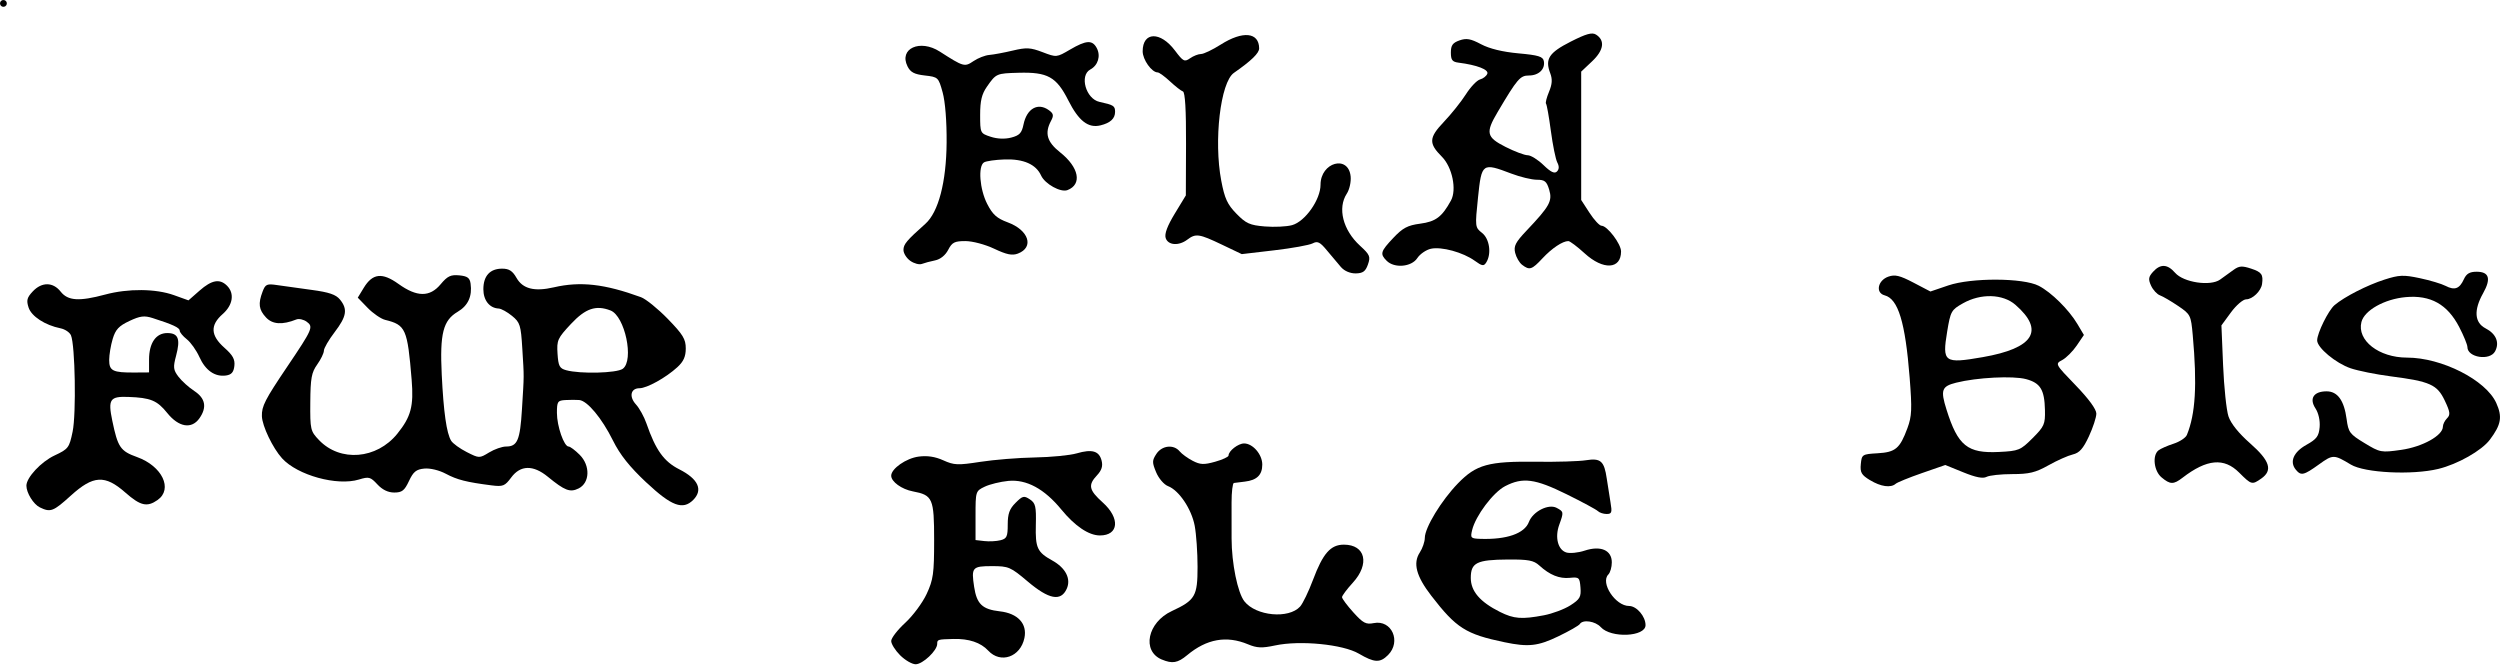
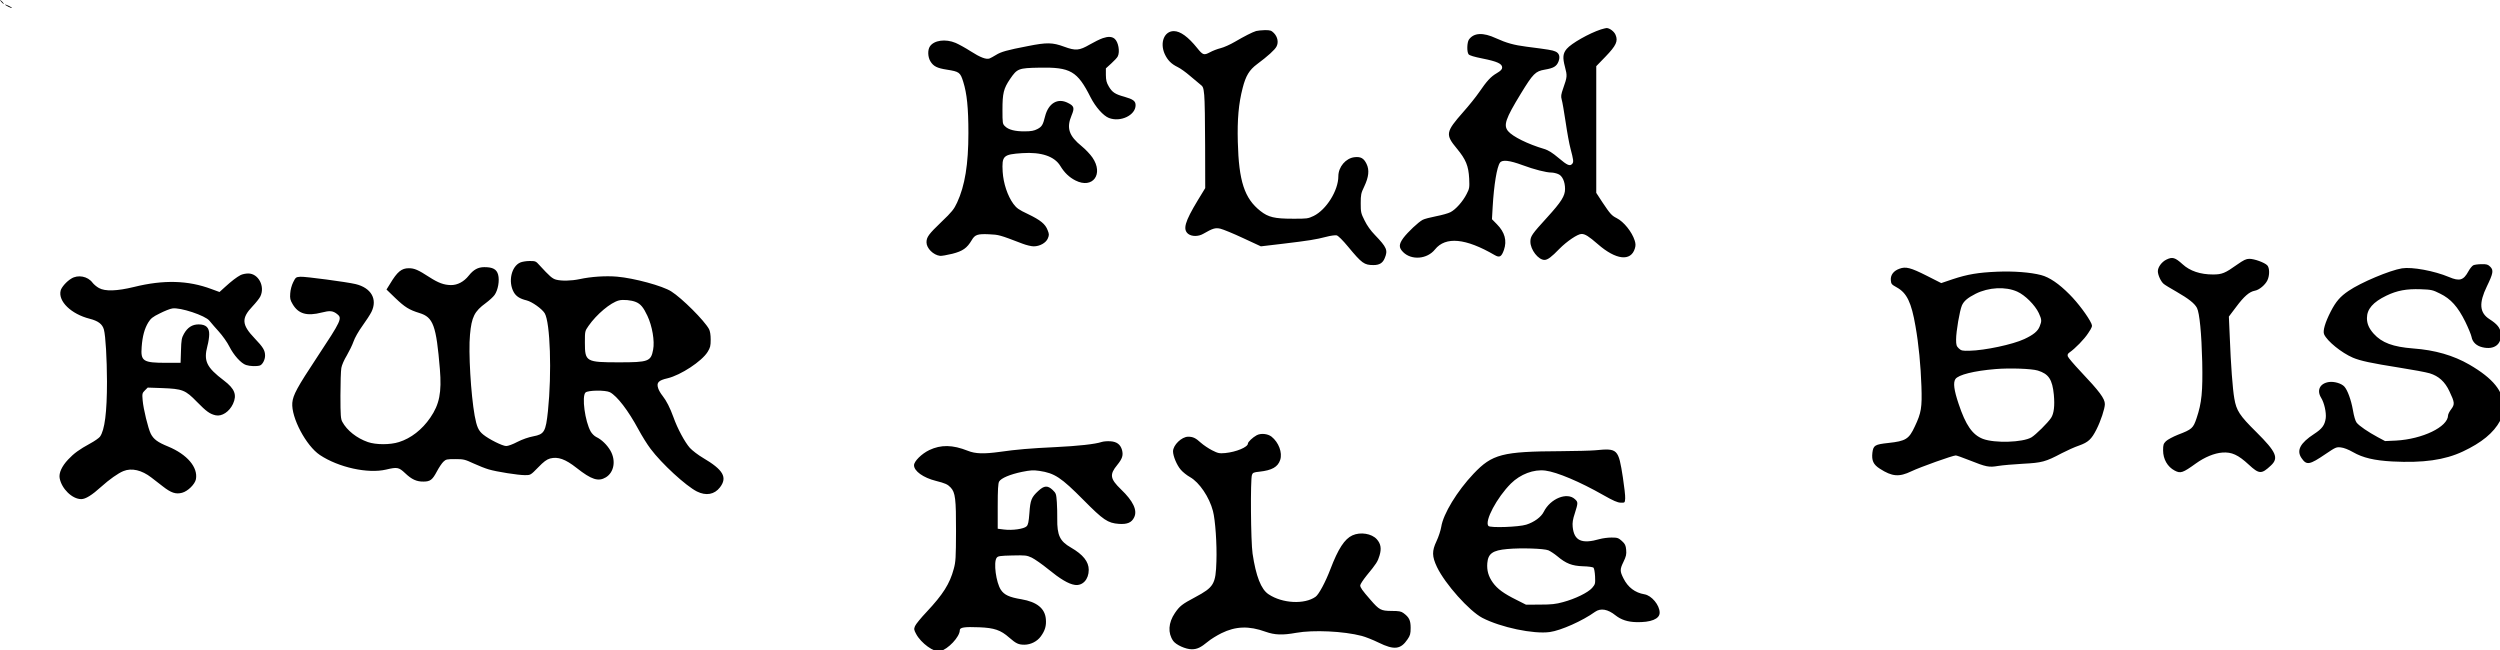
- <svg xmlns="http://www.w3.org/2000/svg" version="1.1" viewBox="0 0 215.697 57.312">
-   <path d="m77.665 56.539c-0.425-0.425-0.773-0.98-0.773-1.233 0-0.253 0.544-0.959 1.209-1.569 0.665-0.611 1.499-1.735 1.852-2.498 0.57-1.231 0.643-1.754 0.643-4.628 0-3.614-0.121-3.891-1.835-4.215-0.964-0.182-1.869-0.836-1.869-1.351 0-0.608 1.287-1.506 2.364-1.65 0.745-0.1 1.424 0.002 2.13 0.321 0.933 0.421 1.251 0.434 3.184 0.133 1.181-0.184 3.301-0.355 4.709-0.38 1.409-0.025 3.038-0.184 3.62-0.354 1.329-0.386 1.937-0.207 2.148 0.634 0.118 0.468 0.003 0.831-0.396 1.256-0.796 0.848-0.706 1.273 0.497 2.353 1.513 1.358 1.381 2.842-0.251 2.84-0.958-0.001-2.15-0.803-3.323-2.233-1.468-1.791-3.009-2.624-4.577-2.473-0.686 0.066-1.603 0.29-2.038 0.499-0.781 0.374-0.791 0.407-0.791 2.492v2.113l0.76 0.087c0.418 0.048 1.043 0.016 1.389-0.071 0.547-0.137 0.629-0.315 0.629-1.356 0-0.93 0.15-1.348 0.674-1.871 0.608-0.608 0.728-0.637 1.235-0.301 0.49 0.326 0.555 0.604 0.516 2.207-0.049 1.984 0.119 2.347 1.416 3.067 1.16 0.644 1.639 1.585 1.247 2.447-0.505 1.109-1.532 0.914-3.367-0.637-1.479-1.25-1.647-1.323-3.075-1.323-1.706 0-1.799 0.108-1.545 1.787 0.226 1.487 0.705 1.943 2.22 2.114 1.552 0.175 2.376 1.068 2.119 2.299-0.342 1.642-2.054 2.243-3.119 1.094-0.651-0.703-1.67-1.045-3.012-1.01-1.358 0.035-1.394 0.046-1.394 0.424 0 0.578-1.249 1.758-1.86 1.758-0.309 0-0.91-0.348-1.336-0.773z" />
-   <path d="m100.236 56.903c-1.745-0.734-1.233-3.206 0.865-4.18 2.02-0.938 2.223-1.286 2.223-3.813 0-1.237-0.111-2.834-0.247-3.55-0.276-1.453-1.358-3.059-2.304-3.419-0.344-0.131-0.801-0.663-1.021-1.19-0.357-0.855-0.355-1.018 0.019-1.589 0.479-0.732 1.491-0.844 2.007-0.222 0.189 0.228 0.696 0.596 1.125 0.818 0.656 0.339 0.968 0.352 1.938 0.08 0.636-0.178 1.156-0.419 1.156-0.535 0-0.397 0.831-1.043 1.342-1.043 0.751 0 1.569 0.948 1.569 1.82 0 0.896-0.463 1.35-1.499 1.472-0.412 0.048-0.84 0.102-0.95 0.118-0.11 0.017-0.201 0.774-0.201 1.684-2.1e-4 0.91 5.3e-4 2.308 2e-3 3.109 3e-3 2.141 0.52 4.677 1.106 5.421 0.998 1.268 3.825 1.533 4.805 0.45 0.233-0.258 0.735-1.297 1.115-2.31 0.855-2.28 1.515-3.032 2.662-3.032 1.867 0 2.255 1.664 0.767 3.289-0.509 0.556-0.926 1.115-0.926 1.242 0 0.127 0.44 0.717 0.977 1.312 0.841 0.931 1.087 1.06 1.763 0.925 1.545-0.309 2.392 1.594 1.228 2.757-0.69 0.69-1.173 0.667-2.516-0.12-1.375-0.806-5.081-1.169-7.228-0.708-1.135 0.243-1.561 0.225-2.337-0.099-1.852-0.774-3.564-0.468-5.249 0.936-0.814 0.678-1.278 0.758-2.187 0.376z" />
-   <path d="m133.202 53.087c0.742-0.141 1.773-0.528 2.291-0.86 0.82-0.526 0.932-0.723 0.869-1.53-0.068-0.87-0.123-0.921-0.915-0.842-0.91 0.091-1.732-0.242-2.643-1.071-0.477-0.434-0.941-0.522-2.703-0.51-2.691 0.018-3.203 0.272-3.203 1.589 0 1.148 0.796 2.074 2.523 2.936 1.197 0.597 1.879 0.649 3.781 0.288zm-3.394 2.325c-3.342-0.697-4.163-1.219-6.32-4.015-1.298-1.682-1.595-2.805-0.989-3.731 0.236-0.36 0.43-0.927 0.432-1.26 4e-3 -0.882 1.426-3.22 2.856-4.697 1.581-1.632 2.636-1.922 6.786-1.869 1.753 0.022 3.671-0.036 4.261-0.131 1.273-0.203 1.578 0.067 1.797 1.594 0.084 0.582 0.229 1.505 0.323 2.051 0.149 0.86 0.104 0.992-0.334 0.992-0.278 0-0.618-0.112-0.757-0.248-0.138-0.136-1.353-0.791-2.699-1.455-2.727-1.345-3.786-1.484-5.302-0.698-1.035 0.537-2.551 2.554-2.848 3.79-0.164 0.681-0.118 0.729 0.713 0.757 2.273 0.075 3.806-0.459 4.186-1.459 0.344-0.905 1.693-1.59 2.393-1.215 0.616 0.33 0.621 0.362 0.223 1.461-0.39 1.078-0.116 2.157 0.606 2.386 0.312 0.099 1.026 0.028 1.587-0.157 1.385-0.457 2.343-0.043 2.343 1.012 0 0.411-0.134 0.881-0.298 1.045-0.713 0.713 0.606 2.718 1.788 2.718 0.651 0 1.42 0.895 1.42 1.653 0 1.009-2.982 1.143-3.86 0.173-0.471-0.521-1.555-0.681-1.811-0.267-0.08 0.13-0.913 0.606-1.851 1.058-1.765 0.851-2.585 0.941-4.649 0.511z" />
-   <path d="m3.433 43.773c-0.546-0.265-1.155-1.249-1.155-1.869 0-0.703 1.267-2.062 2.43-2.607 1.19-0.558 1.269-0.661 1.558-2.057 0.319-1.537 0.217-7.468-0.143-8.308-0.11-0.256-0.514-0.528-0.898-0.605-1.334-0.267-2.51-1.031-2.759-1.793-0.202-0.617-0.14-0.858 0.359-1.389 0.781-0.831 1.748-0.824 2.411 0.019 0.623 0.791 1.591 0.854 3.842 0.249 1.979-0.532 4.368-0.51 5.939 0.055l1.244 0.447 0.955-0.839c1.057-0.928 1.746-1.051 2.373-0.423 0.662 0.662 0.507 1.669-0.378 2.445-1.092 0.959-1.046 1.845 0.15 2.905 0.729 0.645 0.925 1.003 0.86 1.57-0.062 0.543-0.25 0.757-0.719 0.824-0.958 0.135-1.773-0.43-2.298-1.595-0.26-0.576-0.748-1.264-1.085-1.529-0.337-0.265-0.613-0.599-0.613-0.742 0-0.256-0.598-0.535-2.334-1.088-0.724-0.231-1.077-0.187-2.012 0.253-0.907 0.426-1.194 0.736-1.437 1.545-0.167 0.557-0.303 1.377-0.303 1.823 0 0.934 0.315 1.09 2.183 1.077l1.257-9e-3v-1.11c0-1.426 0.592-2.286 1.574-2.286 0.951 0 1.147 0.505 0.759 1.954-0.267 1-0.243 1.219 0.201 1.808 0.278 0.369 0.893 0.924 1.367 1.235 0.962 0.63 1.11 1.409 0.449 2.353-0.675 0.964-1.789 0.781-2.784-0.457-0.869-1.081-1.434-1.314-3.362-1.383-1.582-0.057-1.759 0.207-1.375 2.055 0.477 2.297 0.693 2.615 2.136 3.134 2.17 0.78 3.116 2.762 1.769 3.706-0.906 0.635-1.477 0.502-2.782-0.646-1.757-1.546-2.763-1.49-4.7 0.265-1.523 1.379-1.75 1.465-2.682 1.013z" />
-   <path d="m53.732 31.818c0.994-0.727 0.187-4.554-1.061-5.033-1.259-0.483-2.154-0.177-3.407 1.162-1.16 1.24-1.236 1.409-1.161 2.569 0.069 1.068 0.173 1.268 0.742 1.425 1.214 0.335 4.369 0.256 4.887-0.123zm2.045 9.823c-1.464-1.375-2.278-2.397-2.894-3.638-0.959-1.931-2.211-3.431-2.912-3.49-0.255-0.021-0.792-0.02-1.192 0.003-0.667 0.038-0.728 0.131-0.728 1.109 0 1.144 0.611 2.902 1.009 2.902 0.133 0 0.562 0.32 0.953 0.711 0.932 0.932 0.885 2.42-0.092 2.904-0.736 0.365-1.186 0.194-2.657-1.01-1.263-1.034-2.361-1.011-3.157 0.065-0.548 0.741-0.708 0.805-1.703 0.679-2.152-0.274-2.963-0.48-3.942-1.002-0.574-0.306-1.354-0.494-1.852-0.446-0.699 0.067-0.947 0.268-1.325 1.075-0.388 0.827-0.6 0.992-1.27 0.992-0.531 0-1.026-0.239-1.457-0.705-0.597-0.644-0.733-0.68-1.585-0.418-1.883 0.578-5.304-0.364-6.636-1.828-0.802-0.88-1.717-2.793-1.741-3.638-0.024-0.859 0.262-1.417 2.207-4.301 2.167-3.213 2.253-3.412 1.661-3.845-0.269-0.197-0.671-0.285-0.893-0.197-1.215 0.483-2.059 0.428-2.616-0.17-0.628-0.675-0.697-1.188-0.298-2.238 0.242-0.635 0.368-0.691 1.257-0.557 0.544 0.082 1.881 0.268 2.973 0.414 1.504 0.201 2.097 0.403 2.447 0.834 0.677 0.832 0.574 1.454-0.463 2.813-0.509 0.667-0.926 1.386-0.926 1.597 0 0.211-0.26 0.749-0.578 1.195-0.49 0.688-0.58 1.184-0.595 3.263-0.017 2.358 0.012 2.482 0.754 3.258 1.825 1.91 4.972 1.654 6.752-0.548 1.182-1.463 1.427-2.381 1.239-4.656-0.362-4.398-0.51-4.733-2.284-5.169-0.366-0.09-1.048-0.558-1.515-1.04l-0.85-0.877 0.515-0.847c0.762-1.254 1.59-1.348 2.993-0.341 1.598 1.147 2.703 1.157 3.642 0.032 0.588-0.704 0.87-0.839 1.604-0.769 0.703 0.067 0.909 0.216 0.979 0.707 0.155 1.097-0.215 1.906-1.113 2.436-1.258 0.742-1.547 1.878-1.376 5.409 0.157 3.245 0.418 5.079 0.814 5.72 0.146 0.236 0.751 0.675 1.346 0.976 1.074 0.543 1.087 0.544 1.925 0.034 0.464-0.282 1.123-0.513 1.466-0.513 0.977 0 1.207-0.538 1.37-3.203 0.192-3.136 0.189-2.649 0.032-5.234-0.124-2.041-0.195-2.268-0.888-2.835-0.414-0.339-0.931-0.624-1.15-0.634-0.789-0.036-1.323-0.707-1.323-1.665 0-1.15 0.57-1.776 1.619-1.776 0.598 0 0.896 0.191 1.238 0.792 0.542 0.953 1.544 1.207 3.229 0.818 2.291-0.529 4.371-0.293 7.511 0.851 0.42 0.153 1.462 0.996 2.315 1.873 1.31 1.347 1.551 1.743 1.551 2.549 0 0.703-0.192 1.13-0.728 1.621-0.983 0.901-2.625 1.813-3.265 1.813-0.764 0-0.92 0.73-0.301 1.403 0.295 0.32 0.701 1.058 0.903 1.64 0.795 2.294 1.501 3.28 2.832 3.954 1.641 0.832 2.069 1.773 1.201 2.642-0.893 0.893-1.873 0.529-4.03-1.497z" />
-   <path d="m171.061 30.815c4.417-0.768 5.375-2.297 2.829-4.515-1.087-0.947-2.986-1.002-4.527-0.132-1.01 0.57-1.072 0.683-1.364 2.443-0.439 2.654-0.262 2.782 3.062 2.204zm4.306 6.991c1.011-1.011 1.096-1.205 1.069-2.427-0.04-1.76-0.391-2.335-1.63-2.669-1.123-0.302-4.25-0.142-6.038 0.309-1.244 0.314-1.357 0.628-0.828 2.313 0.982 3.131 1.808 3.798 4.537 3.662 1.699-0.085 1.847-0.146 2.89-1.188zm-14.024 3.623c-0.743-0.453-0.864-0.664-0.794-1.388 0.08-0.829 0.123-0.856 1.442-0.933 1.552-0.09 1.928-0.406 2.58-2.17 0.379-1.024 0.406-1.636 0.191-4.366-0.376-4.774-0.988-6.785-2.157-7.091-0.811-0.212-0.597-1.291 0.32-1.613 0.571-0.2 0.987-0.101 2.168 0.518l1.461 0.765 1.537-0.523c1.996-0.679 6.46-0.662 7.807 0.03 1.085 0.558 2.6 2.055 3.339 3.3l0.56 0.943-0.62 0.913c-0.341 0.502-0.903 1.063-1.248 1.248-0.627 0.335-0.625 0.338 1.158 2.185 1.124 1.164 1.785 2.068 1.783 2.439-1e-3 0.324-0.292 1.21-0.645 1.969-0.492 1.057-0.817 1.421-1.386 1.555-0.409 0.096-1.354 0.517-2.099 0.935-1.117 0.627-1.666 0.76-3.126 0.76-0.974 0-1.973 0.108-2.219 0.24-0.308 0.165-0.931 0.043-2.002-0.393l-1.555-0.633-2.015 0.699c-1.108 0.385-2.128 0.8-2.266 0.922-0.42 0.373-1.289 0.249-2.212-0.313z" />
-   <path d="m186.495 41.187c-0.659-0.55-0.812-1.895-0.265-2.329 0.182-0.144 0.767-0.403 1.3-0.574s1.052-0.514 1.153-0.762c0.743-1.815 0.89-4.304 0.506-8.589-0.156-1.738-0.191-1.81-1.262-2.535-0.606-0.41-1.311-0.823-1.567-0.916-0.256-0.093-0.602-0.47-0.77-0.837-0.253-0.555-0.223-0.758 0.176-1.198 0.633-0.699 1.239-0.67 1.902 0.092 0.724 0.832 3.047 1.181 3.881 0.582 0.313-0.224 0.831-0.598 1.152-0.831 0.487-0.353 0.739-0.372 1.521-0.114 0.913 0.301 1.059 0.507 0.945 1.327-0.084 0.607-0.826 1.323-1.37 1.323-0.268 0-0.857 0.506-1.311 1.124l-0.824 1.124 0.144 3.44c0.079 1.892 0.287 3.874 0.462 4.405 0.202 0.615 0.88 1.461 1.869 2.331 1.71 1.506 1.973 2.332 0.963 3.039-0.797 0.558-0.85 0.544-1.908-0.514-1.306-1.306-2.784-1.173-4.882 0.441-0.783 0.603-1.065 0.598-1.816-0.029z" />
-   <path d="m198.082 40.526c-0.564-0.679-0.204-1.525 0.914-2.147 0.885-0.493 1.072-0.743 1.14-1.53 0.048-0.559-0.099-1.216-0.362-1.617-0.556-0.848-0.151-1.468 0.96-1.468 0.949 0 1.516 0.786 1.73 2.4 0.151 1.136 0.266 1.291 1.544 2.065 1.346 0.816 1.427 0.831 3.164 0.585 1.835-0.26 3.598-1.24 3.598-2.002 0-0.2 0.161-0.526 0.358-0.723 0.301-0.301 0.27-0.545-0.198-1.53-0.654-1.378-1.262-1.65-4.681-2.092-1.25-0.162-2.797-0.473-3.44-0.692-1.279-0.436-2.888-1.776-2.888-2.405 0-0.627 0.968-2.589 1.501-3.043 0.844-0.718 2.815-1.726 4.311-2.204 1.27-0.406 1.64-0.421 3.043-0.123 0.878 0.186 1.879 0.485 2.225 0.665 0.784 0.407 1.202 0.255 1.579-0.573 0.219-0.481 0.502-0.647 1.102-0.647 1.08 0 1.263 0.599 0.563 1.844-0.828 1.473-0.754 2.543 0.209 3.042 0.91 0.47 1.222 1.229 0.818 1.984-0.448 0.837-2.387 0.535-2.387-0.372 0-0.2-0.318-0.976-0.707-1.726-1.019-1.964-2.471-2.776-4.619-2.581-1.831 0.166-3.566 1.142-3.818 2.147-0.398 1.587 1.503 3.071 3.935 3.071 2.995 0 6.808 1.938 7.698 3.914 0.541 1.2 0.426 1.864-0.551 3.168-0.706 0.942-2.78 2.117-4.451 2.522-2.257 0.547-6.347 0.344-7.541-0.373-1.471-0.884-1.545-0.884-2.757-0.013-1.314 0.944-1.544 0.996-1.993 0.455z" />
-   <path d="m115.712 23.062c-0.262-0.298-0.807-0.945-1.211-1.438-0.61-0.743-0.822-0.85-1.247-0.626-0.282 0.148-1.773 0.418-3.314 0.598l-2.802 0.329-1.733-0.827c-1.95-0.931-2.238-0.972-2.965-0.422-0.741 0.561-1.667 0.49-1.868-0.142-0.113-0.357 0.144-1.045 0.786-2.102l0.955-1.572 0.016-4.437c0.011-2.94-0.08-4.469-0.268-4.532-0.156-0.052-0.657-0.443-1.113-0.869-0.456-0.426-0.935-0.774-1.065-0.774-0.513 0-1.295-1.099-1.295-1.82 0-1.702 1.526-1.741 2.783-0.071 0.715 0.951 0.826 1.008 1.307 0.671 0.289-0.203 0.714-0.368 0.944-0.368 0.23 0 0.995-0.366 1.7-0.813 1.905-1.208 3.303-1.071 3.316 0.326 4e-3 0.41-0.669 1.063-2.18 2.116-1.158 0.807-1.748 5.848-1.089 9.305 0.293 1.536 0.525 2.042 1.309 2.844 0.826 0.846 1.152 0.993 2.449 1.1 0.823 0.068 1.881 0.018 2.353-0.113 1.125-0.311 2.454-2.198 2.454-3.484 0-1.943 2.41-2.609 2.598-0.718 0.046 0.468-0.102 1.135-0.331 1.483-0.817 1.247-0.338 3.141 1.137 4.492 0.858 0.786 0.924 0.944 0.685 1.624-0.209 0.594-0.431 0.756-1.049 0.767-0.472 0.008-0.974-0.203-1.26-0.529z" />
-   <path d="m131.328 22.85c-0.238-0.182-0.509-0.647-0.602-1.034-0.14-0.583 0.027-0.91 0.978-1.913 2.003-2.112 2.251-2.56 1.958-3.535-0.218-0.725-0.385-0.86-1.064-0.86-0.443-7.3e-5 -1.432-0.238-2.197-0.529-2.519-0.957-2.569-0.922-2.879 2.051-0.264 2.537-0.258 2.588 0.347 3.065 0.65 0.511 0.833 1.805 0.361 2.551-0.212 0.336-0.351 0.315-0.988-0.145-1.009-0.73-2.869-1.24-3.784-1.039-0.415 0.091-0.944 0.456-1.177 0.81-0.5 0.764-1.977 0.892-2.64 0.229-0.595-0.595-0.534-0.803 0.576-1.978 0.812-0.859 1.231-1.082 2.308-1.224 1.351-0.179 1.884-0.579 2.661-1.996 0.516-0.942 0.112-2.888-0.786-3.786-1.15-1.15-1.121-1.639 0.172-2.998 0.643-0.675 1.499-1.747 1.904-2.383 0.404-0.636 0.954-1.213 1.222-1.283 0.268-0.07 0.549-0.291 0.626-0.491 0.137-0.357-0.895-0.755-2.484-0.956-0.539-0.068-0.661-0.23-0.661-0.871 0-0.625 0.154-0.841 0.744-1.049 0.6-0.211 0.961-0.147 1.863 0.332 0.728 0.386 1.854 0.66 3.221 0.785 1.724 0.156 2.119 0.276 2.193 0.667 0.133 0.691-0.437 1.244-1.282 1.244-0.762 0-1.003 0.28-2.7 3.147-1.064 1.797-0.978 2.175 0.682 3.016 0.779 0.394 1.636 0.717 1.906 0.717 0.27 0 0.883 0.381 1.363 0.846 0.63 0.611 0.953 0.766 1.162 0.558 0.194-0.194 0.204-0.45 0.03-0.78-0.142-0.27-0.391-1.494-0.554-2.719-0.163-1.225-0.351-2.282-0.417-2.349-0.067-0.067 0.048-0.527 0.255-1.023 0.278-0.666 0.306-1.086 0.107-1.61-0.466-1.226-0.114-1.77 1.761-2.722 1.343-0.682 1.85-0.823 2.188-0.611 0.799 0.501 0.676 1.352-0.334 2.304l-0.944 0.891v11.076l0.721 1.111c0.396 0.611 0.862 1.111 1.035 1.111 0.494 0 1.684 1.566 1.684 2.216 0 1.551-1.537 1.632-3.142 0.165-0.637-0.582-1.27-1.058-1.406-1.058-0.494 0-1.421 0.619-2.234 1.491-0.915 0.982-1.115 1.046-1.751 0.56z" />
-   <path d="m78.543 22.508c-0.326-0.229-0.593-0.652-0.593-0.942 0-0.491 0.269-0.812 1.891-2.257 1.128-1.006 1.805-3.594 1.832-7.003 0.014-1.833-0.121-3.534-0.344-4.338-0.36-1.298-0.39-1.325-1.536-1.455-0.909-0.103-1.241-0.278-1.495-0.791-0.76-1.531 1.077-2.369 2.785-1.272 2.057 1.321 2.14 1.345 2.909 0.822 0.388-0.263 1.003-0.503 1.367-0.532s1.274-0.199 2.023-0.377c1.178-0.28 1.524-0.262 2.569 0.137 1.203 0.46 1.211 0.459 2.366-0.218 1.399-0.82 1.927-0.852 2.308-0.14 0.361 0.675 0.117 1.494-0.552 1.852-0.959 0.513-0.385 2.542 0.791 2.797 1.218 0.264 1.344 0.345 1.344 0.857 0 0.582-0.408 0.96-1.257 1.168-1.06 0.26-1.882-0.379-2.782-2.161-1.023-2.026-1.78-2.446-4.287-2.377-1.912 0.053-1.939 0.064-2.733 1.202-0.443 0.635-0.583 1.215-0.583 2.427 0 1.578 0.008 1.595 0.904 1.891 0.572 0.189 1.225 0.215 1.778 0.072 0.713-0.185 0.908-0.392 1.058-1.125 0.283-1.385 1.248-1.927 2.196-1.234 0.393 0.287 0.426 0.454 0.183 0.909-0.573 1.071-0.357 1.823 0.782 2.725 1.632 1.293 1.917 2.764 0.631 3.257-0.583 0.224-1.941-0.528-2.274-1.259-0.44-0.966-1.515-1.441-3.141-1.387-0.8 0.026-1.604 0.141-1.786 0.255-0.525 0.328-0.372 2.316 0.276 3.581 0.472 0.923 0.831 1.245 1.774 1.593 1.82 0.672 2.3 2.152 0.874 2.694-0.493 0.187-0.967 0.09-2.04-0.417-0.788-0.373-1.874-0.661-2.49-0.661-0.935 0-1.149 0.109-1.484 0.758-0.242 0.468-0.675 0.815-1.131 0.908-0.407 0.082-0.919 0.219-1.138 0.304-0.219 0.085-0.666-0.032-0.992-0.261z" />
-   <path d="m0.044 0.449c-0.085-0.138-0.042-0.32 0.096-0.406 0.138-0.085 0.32-0.042 0.406 0.096s0.042 0.32-0.096 0.406c-0.138 0.085-0.32 0.042-0.406-0.096z" />
+ <svg xmlns="http://www.w3.org/2000/svg" version="1.0" viewBox="0 0 577 150">
+   <path d="M.324.46c.252.275.503.48.572.48C.942.94.805.736.576.46.324.187.073-.02.004-.02c-.045 0 .092.206.32.48zm.846.595c0 .16 1.463.892 1.578.777.045-.045-.275-.274-.732-.48-.48-.228-.846-.343-.846-.297zm368.32 5.738c-2.72.892-6.835 3.223-7.886 4.48-.892 1.052-.983 2.012-.412 4.161.55 2.058.526 2.309-.388 4.892-.526 1.509-.572 1.875-.366 2.652.16.48.549 2.835.914 5.212.343 2.377.846 5.12 1.12 6.104.686 2.606.755 3.086.412 3.497-.526.64-1.143.389-3.155-1.326-1.463-1.234-2.354-1.783-3.314-2.08-3.795-1.12-7.293-2.857-8.344-4.115-1.12-1.348-.617-2.834 2.926-8.64 2.835-4.641 3.383-5.19 5.532-5.556 2.012-.343 2.697-.731 3.155-1.829.457-1.143.205-1.988-.732-2.377-.686-.297-1.486-.434-6.675-1.097-2.857-.366-4.572-.846-6.995-1.943-2.995-1.395-5.144-1.28-6.264.32-.434.663-.503 2.811-.068 3.383.205.274 1.303.594 3.246.983 3.314.663 4.503 1.189 4.503 2.057 0 .435-.297.755-1.257 1.326-1.372.8-2.24 1.738-4.092 4.435-.686 1.006-2.332 3.063-3.68 4.572-4.001 4.55-4.115 5.143-1.44 8.367 2.102 2.537 2.697 4 2.857 6.926.091 2.103.068 2.31-.595 3.59-.868 1.714-2.514 3.566-3.726 4.183-.526.274-2.011.686-3.314.937s-2.698.617-3.087.823c-1.005.526-3.451 2.835-4.48 4.206-1.052 1.463-1.075 2.218-.046 3.246 1.943 1.943 5.555 1.646 7.361-.617 2.446-3.04 7.087-2.583 13.762 1.303 1.143.663 1.577.412 2.149-1.189.731-2.126.205-4.069-1.623-5.92l-1.143-1.166.16-2.812c.297-5.143.983-9.281 1.691-10.241.526-.732 2.218-.526 5.19.571 2.697 1.006 5.486 1.715 6.697 1.715.412 0 1.098.16 1.532.343.983.388 1.6 1.76 1.6 3.451 0 1.6-.868 2.972-4.115 6.538-3.543 3.887-3.886 4.367-3.886 5.624 0 1.852 1.83 4.206 3.246 4.206.732 0 1.623-.663 3.452-2.56 1.692-1.715 4.23-3.452 5.12-3.43.801 0 1.647.527 3.75 2.356 4.183 3.657 7.635 4.046 8.55.982.205-.662.182-1.12-.046-1.828-.617-1.966-2.515-4.344-4.16-5.167-1.167-.594-1.487-.96-3.292-3.657l-1.418-2.172V15.274l2.149-2.217c2.446-2.538 2.926-3.566 2.309-5.007-.32-.8-1.417-1.6-2.103-1.577-.183.023-.755.16-1.28.32zm-79.575.366c-.892.274-2.72 1.211-4.915 2.492-1.052.617-2.515 1.28-3.269 1.463-.754.182-1.874.617-2.492.96-1.371.731-1.623.64-2.926-.983-2.08-2.583-3.886-3.91-5.395-3.91-2.217 0-3.269 2.675-2.103 5.281.663 1.44 1.532 2.31 2.995 3.018.663.32 1.897 1.211 2.766 1.966a84.934 84.934 0 0 0 2.377 1.989c.732.548.8.731.983 2.514.115 1.052.206 6.31.206 11.682l.023 9.784-1.715 2.812c-2.994 4.96-3.497 6.72-2.217 7.75.823.64 2.355.64 3.452 0 2.24-1.281 2.789-1.464 4-1.19.64.16 2.995 1.12 5.235 2.172l4.092 1.897 5.03-.594c6.126-.731 7.635-.983 10.035-1.6 1.006-.274 2.103-.412 2.423-.343.366.091 1.417 1.143 2.629 2.606 3.2 3.863 3.726 4.252 5.875 4.252 1.349 0 2.126-.457 2.583-1.577.777-1.852.503-2.492-2.263-5.372-.96-.983-1.829-2.195-2.377-3.338-.846-1.669-.892-1.943-.892-3.978 0-1.966.069-2.331.8-3.84 1.052-2.218 1.235-3.818.549-5.235-.64-1.326-1.349-1.715-2.79-1.555-2.01.229-3.725 2.24-3.725 4.412 0 3.27-2.766 7.704-5.692 9.144-1.303.618-1.532.663-4.87.64-4.16 0-5.6-.342-7.43-1.783-3.68-2.903-4.983-6.88-5.211-15.956-.137-5.19.183-8.824 1.12-12.436.709-2.789 1.532-4.16 3.315-5.486 2.514-1.875 4.114-3.315 4.503-4.092.503-.96.252-2.217-.617-3.109-.594-.594-.846-.663-2.08-.663-.778.023-1.67.114-2.012.206zm-35.387 1.646c-.663.228-2.012.891-2.995 1.463-2.446 1.417-3.269 1.486-5.944.503-2.674-.983-3.977-1.006-8.343-.137-4.87.937-6.218 1.325-7.384 2.057-.549.343-1.235.709-1.463.8-.755.297-2.15-.229-4.39-1.669-1.165-.754-2.72-1.6-3.451-1.92-2.332-.983-5.007-.617-5.944.823-.549.823-.48 2.469.137 3.452.686 1.12 1.532 1.554 3.772 1.897 2.88.457 3.11.617 3.795 2.812.846 2.697 1.189 5.966 1.189 11.819 0 7.2-.8 12.161-2.606 16.047-.709 1.532-1.19 2.15-3.612 4.458-2.95 2.835-3.452 3.498-3.452 4.732 0 1.349 1.577 2.926 3.132 3.109.32.046 1.6-.183 2.834-.48 2.4-.617 3.384-1.303 4.48-3.155.732-1.257 1.35-1.463 3.956-1.348 2.331.114 2.377.114 7.75 2.171.89.343 2.057.617 2.582.617 1.418 0 2.835-.8 3.27-1.828.32-.778.32-.983-.046-1.898-.526-1.417-1.646-2.331-4.55-3.726-2.125-1.006-2.606-1.349-3.36-2.355-1.349-1.851-2.309-4.754-2.469-7.406-.206-3.703.115-4 4.504-4.298 4.412-.297 7.452.732 8.8 2.95.938 1.554 2.058 2.628 3.498 3.36 3.978 2.011 6.561-1.464 3.91-5.304-.504-.732-1.6-1.897-2.447-2.583-2.994-2.423-3.589-4.23-2.354-7.155.708-1.692.594-2.15-.846-2.858-2.355-1.211-4.503.046-5.28 3.11-.48 1.965-.755 2.4-1.784 2.925-.731.389-1.44.526-2.903.526-2.217.023-3.772-.366-4.572-1.189-.549-.526-.572-.708-.572-3.772 0-3.817.252-4.915 1.76-7.132 1.647-2.4 1.921-2.515 6.744-2.606 7.201-.137 8.779.777 11.842 6.858 1.143 2.24 2.926 4.252 4.229 4.755 2.675 1.029 6.15-.64 6.15-2.95 0-.96-.572-1.37-2.561-1.942-2.172-.595-2.835-1.029-3.635-2.4-.526-.892-.64-1.418-.663-2.63v-1.531l1.235-1.12c.686-.617 1.371-1.349 1.509-1.646.548-1.074.137-3.36-.732-4.07-.617-.525-1.509-.548-2.72-.136zm245.47 51.115c-1.074.525-1.966 1.737-1.966 2.674 0 .869.686 2.378 1.35 2.926.25.229 1.576 1.03 2.948 1.806 2.812 1.623 4.183 2.698 4.732 3.75.594 1.165 1.052 5.874 1.212 12.435.137 6.881-.115 9.487-1.303 13.008-.778 2.308-1.052 2.583-4.298 3.817-1.143.457-2.377 1.12-2.766 1.486-.594.594-.663.869-.663 2.126 0 2.012 1.006 3.795 2.675 4.663 1.348.71 1.851.55 4.892-1.645 2.034-1.463 4.274-2.378 6.103-2.515 2.172-.16 3.658.526 6.104 2.789 2.4 2.217 2.926 2.24 5.098.206 1.874-1.738 1.257-3.132-3.338-7.704-3.886-3.84-4.618-4.96-5.098-7.773-.388-2.194-.8-7.75-1.051-14.219l-.206-4.686 1.692-2.24c1.806-2.423 3.04-3.498 4.297-3.726 1.029-.183 2.4-1.349 2.904-2.4.548-1.144.525-2.904-.046-3.475-.64-.64-2.972-1.486-4.115-1.486-.754 0-1.303.274-2.812 1.326-2.789 1.988-3.497 2.286-5.578 2.286-2.926 0-5.326-.8-7.018-2.355-1.737-1.577-2.354-1.76-3.749-1.074zm-379.91.663c-2.08.891-2.857 4.457-1.509 6.858.549.96 1.395 1.508 2.995 1.897 1.234.32 3.497 1.92 4.138 2.949 1.28 2.103 1.668 13.807.754 22.586-.503 4.777-.846 5.349-3.383 5.829-1.098.206-2.492.686-3.658 1.28-1.029.549-2.194.983-2.606.96-.846 0-4-1.577-5.303-2.652-1.098-.891-1.486-1.783-1.966-4.366-.87-4.869-1.463-14.745-1.075-18.676.366-4.092 1.029-5.395 3.635-7.293.8-.594 1.714-1.417 2.034-1.874.8-1.12 1.19-3.338.823-4.687-.343-1.257-1.234-1.737-3.177-1.737-1.463 0-2.492.572-3.59 1.943-1.12 1.417-2.605 2.218-4.137 2.195-1.6-.023-2.903-.503-4.96-1.83-2.607-1.69-3.452-2.057-4.755-2.057-1.67 0-2.652.8-4.32 3.59l-.824 1.325 2.035 1.966c2.171 2.08 3.177 2.72 5.555 3.452 3.2.983 3.886 2.812 4.732 12.962.434 5.372-.092 8.115-2.218 11.201-1.897 2.766-4.457 4.755-7.223 5.624-2.058.663-5.327.64-7.179 0-2.56-.892-4.823-2.675-5.897-4.664-.366-.663-.435-1.463-.435-6.058 0-2.903.092-5.783.206-6.377.091-.618.663-1.92 1.257-2.88.572-.984 1.28-2.424 1.555-3.224.274-.823 1.143-2.355 2.034-3.59.869-1.188 1.806-2.65 2.103-3.245 1.44-2.926-.045-5.555-3.657-6.424-2.012-.48-11.613-1.76-12.71-1.692-1.052.069-1.12.115-1.692 1.258-.343.686-.64 1.76-.686 2.583-.091 1.166 0 1.532.549 2.469 1.326 2.263 3.292 2.834 6.744 1.943 1.851-.48 2.56-.412 3.543.366 1.211.937.96 1.486-4.572 9.852-4.686 7.087-5.624 8.824-5.784 10.63-.274 3.384 3.178 9.921 6.378 12.047 4.298 2.858 11.064 4.344 15.248 3.36 2.606-.616 2.949-.548 4.412.824 1.509 1.44 2.652 1.966 4.229 1.943 1.577 0 2.08-.412 3.109-2.355.48-.914 1.166-1.92 1.509-2.24.571-.549.823-.594 2.72-.594 1.92 0 2.217.068 4.23 1.006 1.188.548 2.765 1.165 3.497 1.371 1.828.549 6.812 1.326 8.366 1.326 1.28 0 1.303 0 3.04-1.783 1.304-1.349 1.967-1.829 2.744-2.057 1.829-.48 3.543.137 6.126 2.171 3.452 2.72 5.03 3.224 6.767 2.172 1.897-1.166 2.355-3.863 1.052-6.15-.778-1.348-2.058-2.583-3.27-3.154-.434-.206-1.005-.777-1.28-1.257-1.325-2.332-2.103-8.139-1.211-9.007.549-.549 4.618-.595 5.646-.069 1.67.892 4.207 4.184 6.584 8.596.8 1.485 2.035 3.474 2.789 4.457 2.56 3.43 8.138 8.55 10.698 9.853 2.126 1.051 4.047.709 5.327-.96 1.76-2.31.754-4.046-3.91-6.79-1.097-.64-2.468-1.691-3.04-2.308-1.143-1.28-2.88-4.481-3.794-7.087-.8-2.195-1.6-3.772-2.515-4.938-.412-.503-.869-1.28-1.006-1.737-.434-1.303.046-1.829 2.172-2.31 3.04-.73 7.887-3.908 9.235-6.08.617-1.006.709-1.371.709-2.857 0-1.098-.137-1.943-.389-2.423-1.097-1.99-6.218-7.11-8.71-8.687-1.988-1.28-8.572-3.064-12.504-3.406-2.629-.229-6.012 0-8.64.571-1.967.412-4.184.457-5.464.114-.87-.251-1.463-.777-3.818-3.337-.823-.937-.937-.96-2.263-.96-.777 0-1.738.16-2.149.343zm26.678 9.12c1.097.458 1.737 1.235 2.651 3.178 1.12 2.355 1.715 5.852 1.326 7.818-.503 2.72-1.074 2.926-7.84 2.926-7.659 0-7.91-.137-7.91-4.549 0-2.629 0-2.651.823-3.84 1.874-2.698 5.12-5.418 7.04-5.898.96-.251 2.88-.069 3.91.366zm424.075-8.48c-.274.137-.8.777-1.143 1.417-1.12 2.057-2.034 2.332-4.457 1.303-3.43-1.44-8.527-2.377-10.859-2.012-2.811.458-9.51 3.27-12.344 5.212-1.897 1.28-2.903 2.424-4.092 4.732-1.303 2.538-1.897 4.527-1.532 5.304.709 1.577 4.024 4.252 6.63 5.372 1.714.732 4.297 1.28 10.652 2.286 3.064.48 6.264 1.074 7.087 1.326 2.08.64 3.52 1.943 4.55 4.16 1.21 2.538 1.257 2.972.41 4.115-.41.526-.73 1.166-.73 1.44-.047 2.652-5.899 5.464-12.002 5.807l-2.538.114-1.669-.891c-2.217-1.19-4.297-2.606-4.892-3.36-.297-.39-.617-1.464-.868-2.95-.412-2.309-1.235-4.572-1.966-5.372-.663-.731-2.332-1.234-3.59-1.051-2.057.32-2.834 1.897-1.782 3.612.731 1.165 1.234 3.429 1.074 4.732-.229 1.623-.846 2.446-2.675 3.634-3.223 2.103-4.114 3.795-2.926 5.555 1.19 1.738 1.83 1.623 5.624-.96 2.24-1.509 2.423-1.6 3.452-1.486.686.069 1.76.48 2.834 1.098 2.264 1.303 4.915 1.92 9.053 2.148 7.11.366 12.07-.32 16.3-2.309 4.32-2.034 7.086-4.297 8.572-7.063.708-1.303.823-1.738.823-3.178 0-3.635-2.4-6.606-7.91-9.807-3.68-2.126-7.932-3.36-12.962-3.726-4.663-.366-7.223-1.303-9.12-3.406-1.098-1.234-1.555-2.309-1.555-3.612 0-2.057 1.394-3.68 4.48-5.166 2.446-1.189 4.664-1.6 7.91-1.486 2.515.091 2.789.16 4.48 1.006 2.492 1.211 4.115 3.04 5.83 6.492.708 1.463 1.349 3.017 1.44 3.497.206 1.19 1.12 2.08 2.515 2.4 2.743.664 4.526-.708 4.229-3.268-.137-1.235-.823-2.08-2.606-3.223-2.31-1.486-2.47-3.704-.595-7.567 1.463-3.018 1.578-3.726.778-4.526-.526-.526-.823-.618-1.99-.595-.777 0-1.622.115-1.92.252zm-132.45.8c-1.35.48-2.08 1.44-1.99 2.629.07.891.16 1.006 1.395 1.691 2.31 1.28 3.36 3.475 4.298 8.939.732 4.114 1.212 9.098 1.372 13.876.16 4.915-.023 6.103-1.532 9.28-1.349 2.904-2.08 3.361-6.08 3.796-3.155.342-3.476.548-3.704 2.24-.206 1.806.206 2.743 1.714 3.703 2.835 1.829 4.435 1.966 7.293.594 2.057-.982 9.555-3.657 10.241-3.657.183 0 1.554.48 3.04 1.074 4.024 1.6 4.595 1.715 6.744 1.349 1.006-.16 3.566-.389 5.715-.503 4.366-.228 5.19-.434 8.938-2.423 1.19-.617 2.995-1.44 4.024-1.783 2.103-.754 2.857-1.44 4-3.703.983-1.92 1.943-4.824 1.943-5.853 0-1.28-1.234-2.926-5.646-7.59-1.509-1.6-2.812-3.13-2.903-3.428-.115-.389-.023-.617.365-.892 1.326-.914 3.43-3.063 4.344-4.48.937-1.418.983-1.6.731-2.195-.731-1.623-3.109-4.8-5.029-6.72-2.446-2.47-4.64-3.978-6.584-4.481-2.446-.64-6.332-.937-10.127-.777-4.366.182-6.835.594-10.287 1.737l-2.628.891-3.384-1.714c-3.68-1.852-4.8-2.149-6.263-1.6zm27.18 5.28c1.806.8 4.115 3.11 4.984 4.961.685 1.509.708 1.806.205 3.063-.434 1.12-1.44 1.943-3.543 2.926-2.674 1.258-9.144 2.63-12.664 2.698-1.646.046-1.92-.023-2.47-.549-.525-.503-.616-.777-.616-2.057 0-1.829.823-6.652 1.348-7.864.458-1.006 1.303-1.737 3.155-2.675 2.995-1.508 6.904-1.714 9.601-.503zm4.755 18.22c2.515.777 3.36 2.057 3.703 5.6.229 2.515.023 4.321-.64 5.327-.731 1.12-3.543 3.909-4.549 4.503-2.011 1.166-8.458 1.372-11.178.343-2.424-.937-3.978-3.154-5.624-8.115-1.051-3.132-1.28-4.846-.731-5.692.663-.983 4.274-1.898 9.28-2.309 3.338-.274 8.299-.091 9.74.343zM55.531 63.486c-.914.48-2.08 1.371-3.634 2.789l-1.235 1.12-1.874-.686c-5.372-2.012-11.019-2.172-17.854-.48-3.955.96-6.652 1.052-8.092.251-.55-.297-1.212-.868-1.486-1.234-1.098-1.486-3.36-1.92-4.915-.937-1.075.64-2.263 1.989-2.446 2.766-.617 2.469 2.446 5.418 6.698 6.492 1.966.503 2.949 1.235 3.292 2.515.388 1.486.685 6.63.708 11.978 0 7.11-.526 11.225-1.623 12.733-.251.32-1.257 1.029-2.24 1.555-2.515 1.371-3.772 2.286-5.098 3.703-1.486 1.577-2.172 3.132-1.966 4.298.457 2.469 2.903 4.846 4.984 4.846 1.005 0 2.469-.914 4.64-2.88 1.829-1.646 3.886-3.11 5.098-3.59 1.897-.776 4.23-.228 6.447 1.487.548.434 1.737 1.348 2.628 2.034 1.92 1.509 3.018 1.875 4.458 1.486 1.326-.343 2.972-1.966 3.2-3.132.503-2.743-2.011-5.715-6.423-7.544-2.423-.982-3.36-1.691-4-2.948-.595-1.166-1.715-5.738-1.875-7.727-.137-1.532-.092-1.669.526-2.286l.64-.64 3.292.114c4.777.183 5.395.434 8.07 3.178 2.194 2.24 2.994 2.811 4.343 3.109 1.417.297 3.131-.823 3.977-2.63.96-2.08.412-3.497-2.08-5.394-4.046-3.064-4.732-4.504-3.818-8.001.229-.823.412-2.012.412-2.652.023-1.577-.755-2.309-2.446-2.309-1.463 0-2.56.709-3.384 2.172-.525.937-.617 1.417-.685 3.886l-.092 2.812H38.41c-5.395 0-5.966-.366-5.715-3.658.183-2.492.663-4.252 1.532-5.67.571-.913 1.006-1.28 2.652-2.08 1.074-.548 2.377-1.074 2.903-1.142 1.783-.298 7.635 1.646 8.55 2.834a69.33 69.33 0 0 0 2.125 2.446c.892.983 2.012 2.56 2.47 3.498 1.028 2.034 2.72 3.909 3.863 4.275.914.297 2.423.343 3.2.114.594-.206 1.189-1.326 1.189-2.263 0-1.235-.457-1.966-2.4-4-3.018-3.155-3.11-4.641-.48-7.407.754-.8 1.554-1.806 1.76-2.218 1.188-2.331-.412-5.372-2.79-5.349-.57 0-1.325.16-1.737.366zm234.521 36.964c-.937.503-2.034 1.555-2.034 1.92 0 .824-2.698 1.944-5.235 2.195-1.372.115-1.646.069-3.04-.64-.847-.434-1.99-1.211-2.584-1.737-1.189-1.097-1.829-1.395-2.926-1.395-1.509 0-3.498 1.943-3.498 3.384 0 1.074.87 3.177 1.783 4.229.458.548 1.44 1.326 2.15 1.714 2.148 1.212 4.457 4.64 5.28 7.818.549 2.058.937 7.727.8 11.613-.16 5.258-.571 5.967-4.892 8.276-3.063 1.623-3.589 2.057-4.686 3.657-1.532 2.263-1.669 4.618-.389 6.447.663.914 2.88 1.92 4.275 1.92 1.257 0 2.08-.412 3.726-1.76.64-.549 2.058-1.418 3.11-1.943 3.29-1.623 6.354-1.738 10.195-.343 2.126.754 3.909.823 7.063.251 3.955-.709 10.95-.388 15.134.709.8.206 2.56.891 3.909 1.554 3.589 1.76 5.098 1.578 6.675-.777.594-.869.709-1.257.709-2.629 0-1.737-.343-2.446-1.646-3.406-.549-.411-1.03-.503-2.766-.503-2.446-.023-2.812-.206-4.87-2.583-1.92-2.195-2.354-2.835-2.354-3.315 0-.251.663-1.257 1.486-2.286 2.263-2.743 2.56-3.223 2.972-4.618.48-1.6.297-2.697-.64-3.749-1.166-1.303-3.772-1.737-5.624-.891-1.806.823-3.292 3.109-5.075 7.795-1.143 2.995-2.675 5.852-3.429 6.378-2.538 1.806-7.658 1.555-10.836-.571-1.737-1.12-2.926-4.184-3.703-9.396-.411-2.766-.526-17.145-.137-18.174.183-.502.411-.594 1.737-.731 2.88-.32 4.23-1.074 4.778-2.72.549-1.67-.343-4.047-2.012-5.373-.891-.685-2.469-.822-3.406-.32zm-35.776 1.555c-1.486.503-5.463.937-10.675 1.189-5.807.274-9.03.548-12.848 1.097-3.657.503-5.646.457-7.383-.252-3.52-1.394-6.196-1.44-8.893-.16-1.76.846-3.52 2.584-3.52 3.498 0 1.349 2.126 2.88 5.052 3.612 2.171.549 2.72.8 3.406 1.532 1.074 1.143 1.257 2.628 1.234 10.104-.023 6.126-.068 7.04-.526 8.686-.914 3.43-2.491 5.898-6.263 9.922-1.303 1.371-2.492 2.834-2.675 3.269-.274.685-.251.868.252 1.806 1.12 2.126 4.183 4.343 5.532 4 1.851-.457 4.549-3.337 4.549-4.846 0-.663 1.051-.823 4.503-.686 3.452.137 4.938.64 6.904 2.377 1.6 1.395 2.149 1.646 3.543 1.646 1.44-.023 2.904-.754 3.75-1.92.982-1.349 1.302-2.446 1.165-4-.206-2.446-2.057-3.955-5.646-4.572-2.79-.458-3.955-1.006-4.732-2.172-1.12-1.692-1.738-6.355-.983-7.384.297-.411.708-.48 3.589-.549 3.063-.068 3.337-.045 4.526.503.686.343 2.4 1.532 3.772 2.652 2.766 2.263 4.71 3.43 6.15 3.635 1.805.274 3.223-1.257 3.223-3.475 0-1.874-1.303-3.52-4.115-5.143-2.56-1.463-3.2-2.835-3.155-6.63a55.131 55.131 0 0 0-.091-3.817c-.138-1.943-.183-2.08-.96-2.835-1.166-1.097-1.966-1.052-3.338.229-1.555 1.44-1.829 2.08-2.035 5.075-.16 2.103-.297 2.743-.663 3.086-.594.594-3.291.983-5.212.731l-1.44-.183v-5.166c0-3.84.092-5.304.32-5.715.457-.8 2.538-1.669 5.28-2.24 1.967-.389 2.584-.435 4.024-.229 3.52.526 5.007 1.509 10.196 6.744 4.526 4.572 5.578 5.303 8.138 5.486 1.943.137 2.972-.297 3.543-1.531.778-1.6-.251-3.75-3.04-6.424-2.538-2.446-2.698-3.43-.869-5.647 1.166-1.44 1.418-2.217 1.098-3.451-.366-1.28-1.212-1.92-2.698-2.012-.686-.046-1.577.023-1.989.16zm113.912 1.92c-1.006.092-4.572.183-7.933.206-13.533.068-15.842.663-20.162 5.212-3.772 3.978-6.995 9.258-7.453 12.253-.137.823-.617 2.309-1.097 3.315-1.074 2.263-1.052 3.497.114 5.966 1.875 3.91 7.453 10.15 10.47 11.727 4.23 2.195 11.819 3.795 15.568 3.27 2.537-.344 7.567-2.584 10.447-4.664 1.303-.915 2.949-.617 4.732.823 1.28 1.006 2.789 1.509 4.778 1.554 3.36.092 5.417-.731 5.395-2.194 0-1.738-1.875-3.978-3.52-4.23-2.15-.365-3.796-1.6-4.824-3.657-.846-1.669-.846-2.103-.023-3.795.64-1.326.731-1.76.64-2.812-.092-1.028-.252-1.371-.983-2.034-.8-.709-1.006-.8-2.4-.8-.823 0-2.035.16-2.698.343-4.183 1.211-5.943.411-6.263-2.812-.092-.937.022-1.715.502-3.155.755-2.377.755-2.56.023-3.223-1.806-1.714-5.669-.16-7.2 2.903-.595 1.212-2.218 2.4-4.047 2.972-1.737.549-8.344.777-8.732.297-.938-1.12 1.966-6.56 5.189-9.784 2.194-2.172 5.28-3.337 7.955-2.995 2.698.343 8.024 2.607 13.328 5.624 2.377 1.349 3.314 1.76 4.069 1.783.96.023.96.023 1.028-.983.046-.549-.205-2.72-.525-4.8-1.03-6.653-1.19-6.813-6.378-6.31zm-10.813 23.089c.457.206 1.371.8 2.034 1.349 2.035 1.714 3.407 2.24 5.921 2.331 1.189.023 2.309.183 2.446.32.16.16.32 1.075.366 2.035.068 1.691.046 1.783-.686 2.652-.96 1.074-3.886 2.514-6.72 3.269-1.647.457-2.675.571-5.281.571l-3.247.023-2.263-1.143c-2.857-1.417-4.343-2.492-5.395-3.955-1.028-1.44-1.417-2.812-1.28-4.503.183-2.195 1.235-2.95 4.595-3.246 3.223-.298 8.504-.115 9.51.297z" />
</svg>
